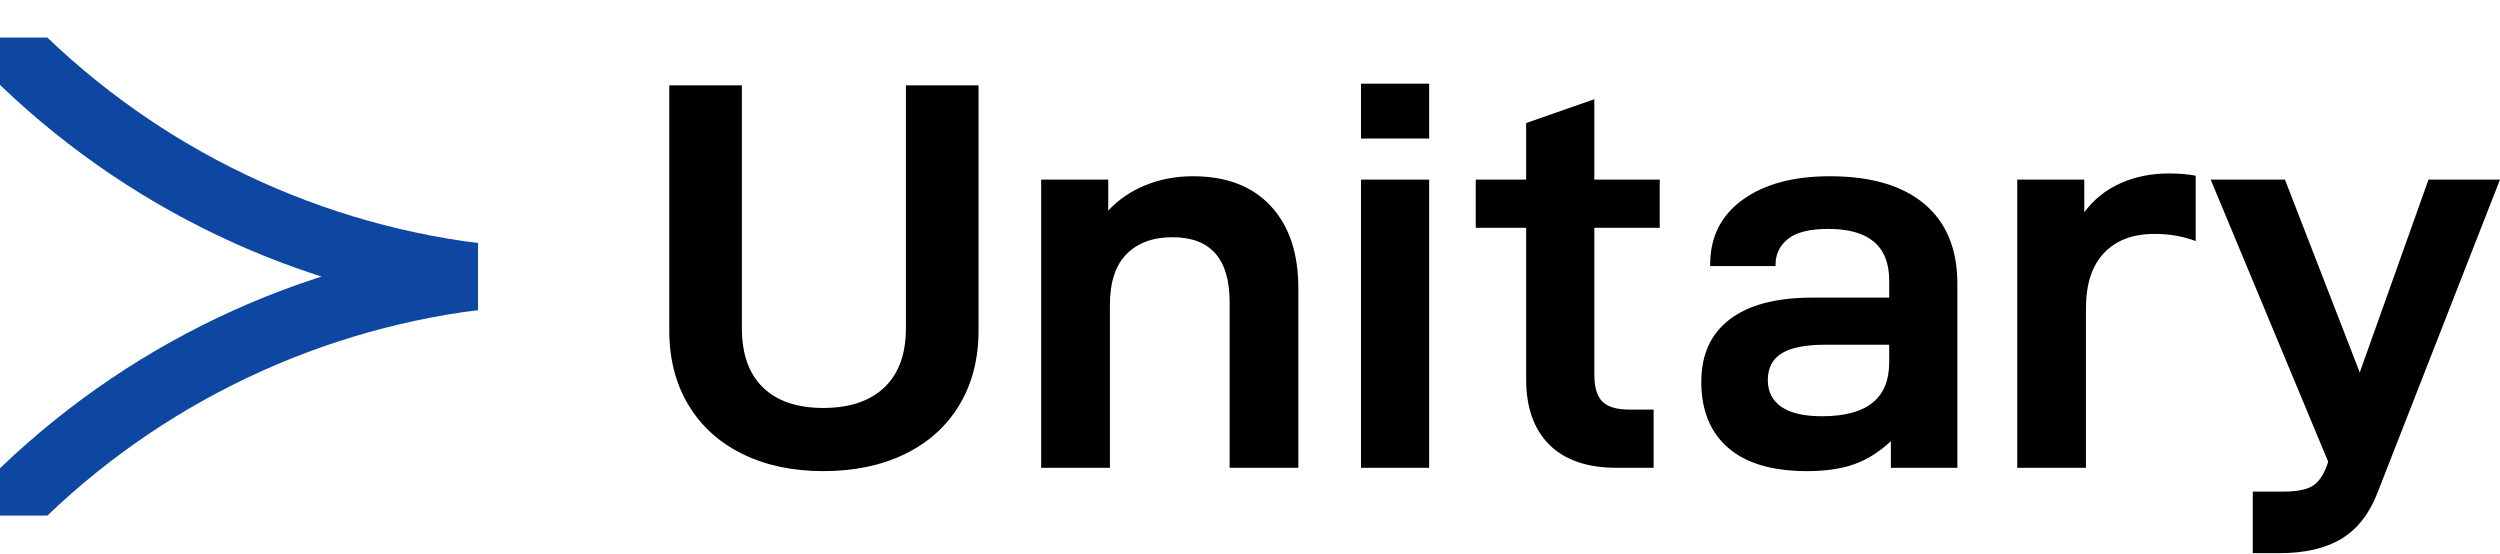
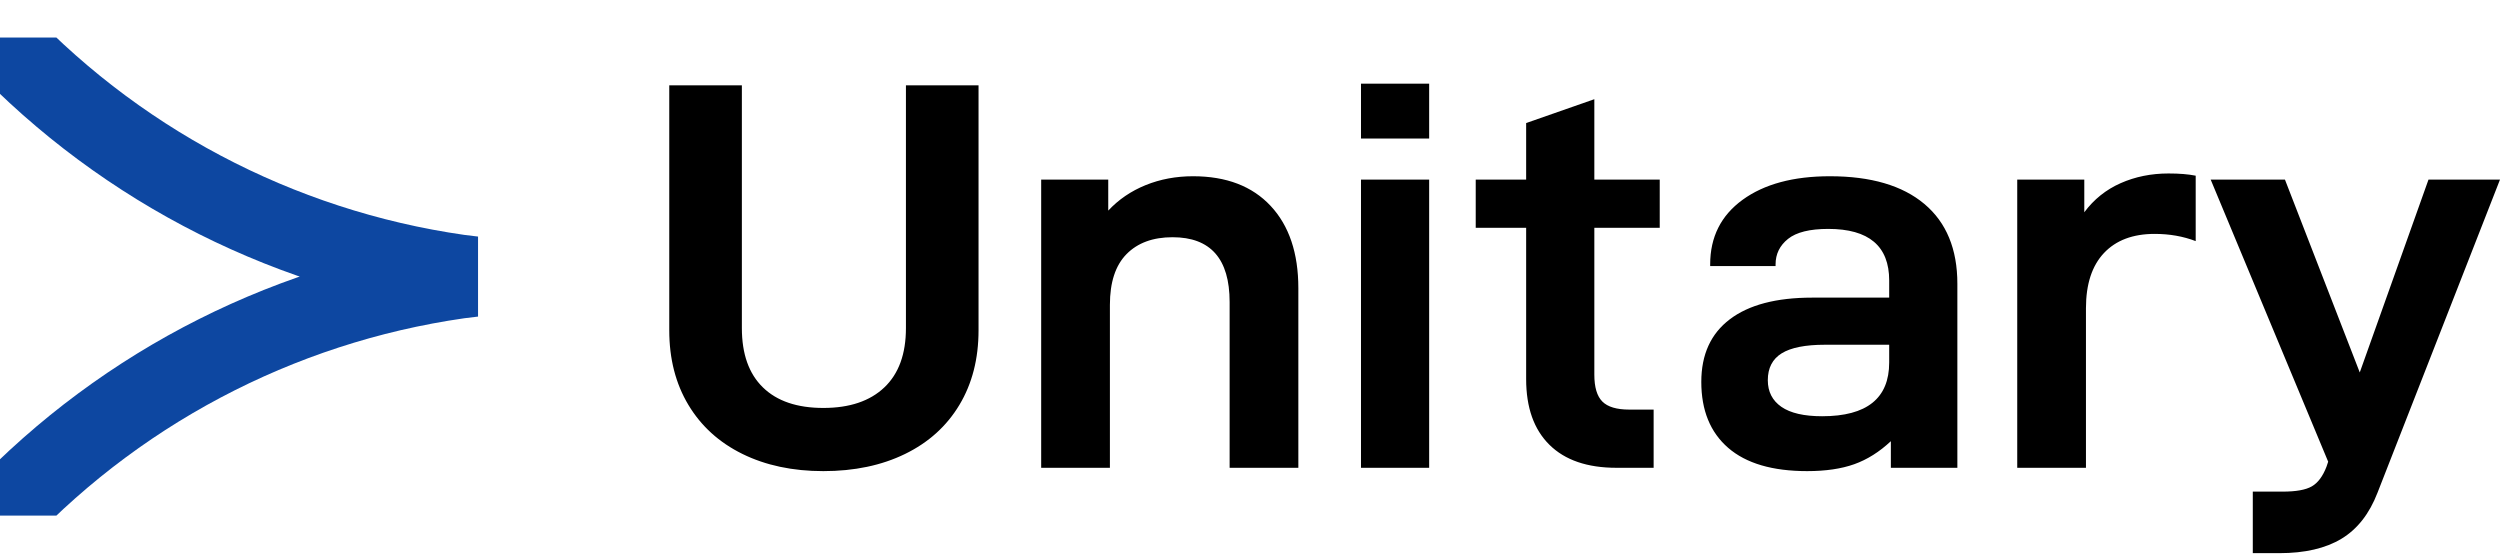
<svg xmlns="http://www.w3.org/2000/svg" viewBox="0 -244.64 1307.41 289.28" role="img" aria-label="Unitary">
  <svg x="0" y="-225" width="250" height="250" viewBox="0 0 250 250">
    <defs>
      <clipPath id="clip0">
        <rect width="250" height="250" />
      </clipPath>
    </defs>
    <g clip-path="url(#clip0)">
      <g transform="scale(0.3255208)">
-         <path d="M 0 0 A 1279.17 1279.17 0 0 0 764.65 384 A 1279.17 1279.17 0 0 0 0 768" fill="none" stroke="#0D47A1" stroke-width="107.52" stroke-linecap="butt" stroke-linejoin="miter" stroke-miterlimit="12" />
+         <path d="M 0 0 A 1264.095 1264.095 0 0 0 764.14 384 A 1264.095 1264.095 0 0 0 0 768" fill="none" stroke="#0D47A1" stroke-width="128" stroke-linecap="butt" stroke-linejoin="miter" stroke-miterlimit="12" />
      </g>
    </g>
  </svg>
  <path d="M430.58 1.74Q406.52 1.74 388.26-7.25Q370-16.23 360-32.90Q350-49.57 350-71.89L350-200L387.97-200L387.97-73.04Q387.97-52.75 398.99-42.03Q410-31.30 430.58-31.30Q451.16-31.30 462.47-42.03Q473.77-52.75 473.77-73.04L473.77-200L511.74-200L511.74-71.89Q511.74-49.57 501.74-32.90Q491.74-16.23 473.34-7.25Q454.93 1.74 430.58 1.74M544.50 0L544.50-150.73L579.57-150.73L579.57-134.50Q587.69-143.19 599.13-147.83Q610.58-152.47 623.92-152.47Q650.01-152.47 664.50-136.96Q678.99-121.45 678.99-93.91L678.99 0L643.05 0L643.05-86.67Q643.05-120.58 613.19-120.58Q597.83-120.58 589.13-111.74Q580.44-102.90 580.44-85.22L580.44 0L544.50 0M711.75-172.18L711.75-200.87L747.40-200.87L747.40-172.18L711.75-172.18M711.75 0L711.75-150.73L747.40-150.73L747.40 0L711.75 0M867.98-125.51L833.78-125.51L833.78-48.70Q833.78-38.84 837.98-34.64Q842.18-30.44 852.04-30.44L864.79-30.44L864.79 0L845.37 0Q822.47 0 810.30-12.03Q798.12-24.06 798.12-46.38L798.12-125.51L771.75-125.51L771.75-150.73L798.12-150.73L798.12-180.29L833.78-192.76L833.78-150.73L867.98-150.73L867.98-125.51M956.97-152.47Q989.14-152.47 1006.39-137.97Q1023.63-123.48 1023.63-96.23L1023.63 0L988.85 0L988.85-13.91Q979.87-5.51 969.72-1.88Q959.58 1.74 945.08 1.74Q917.84 1.74 903.78-10.43Q889.72-22.61 889.72-44.93Q889.72-66.38 904.65-77.68Q919.57-88.99 947.69-88.99L987.98-88.99L987.98-97.97Q987.98-124.93 956.10-124.93Q941.60-124.93 935.08-119.71Q928.56-114.49 928.56-106.38L928.56-105.51L894.36-105.51L894.36-106.38Q894.36-127.83 911.31-140.15Q928.27-152.47 956.97-152.47M987.98-55.07L987.98-64.35L954.36-64.35Q939-64.35 931.75-59.86Q924.50-55.36 924.50-45.80Q924.50-36.81 931.60-31.88Q938.71-26.96 952.91-26.96Q987.98-26.96 987.98-55.07M1054.94 0L1054.94-150.73L1090.01-150.73L1090.01-133.63Q1097.55-143.77 1109-148.84Q1120.45-153.92 1134.07-153.92Q1142.48-153.92 1148.27-152.76L1148.27-118.55Q1138.42-122.32 1126.82-122.32Q1109.72-122.32 1100.30-112.32Q1090.88-102.32 1090.88-83.48L1090.88 0L1054.94 0M1270.02-150.73L1307.41-150.73L1243.35 13.04Q1236.97 29.57 1224.51 37.10Q1212.04 44.64 1192.04 44.64L1178.13 44.64L1178.13 12.46L1193.78 12.46Q1204.22 12.46 1209 9.71Q1213.78 6.96 1216.68-0.58L1217.55-3.19L1156.10-150.73L1194.94-150.73L1234.07-49.86" fill="#000" />
</svg>
